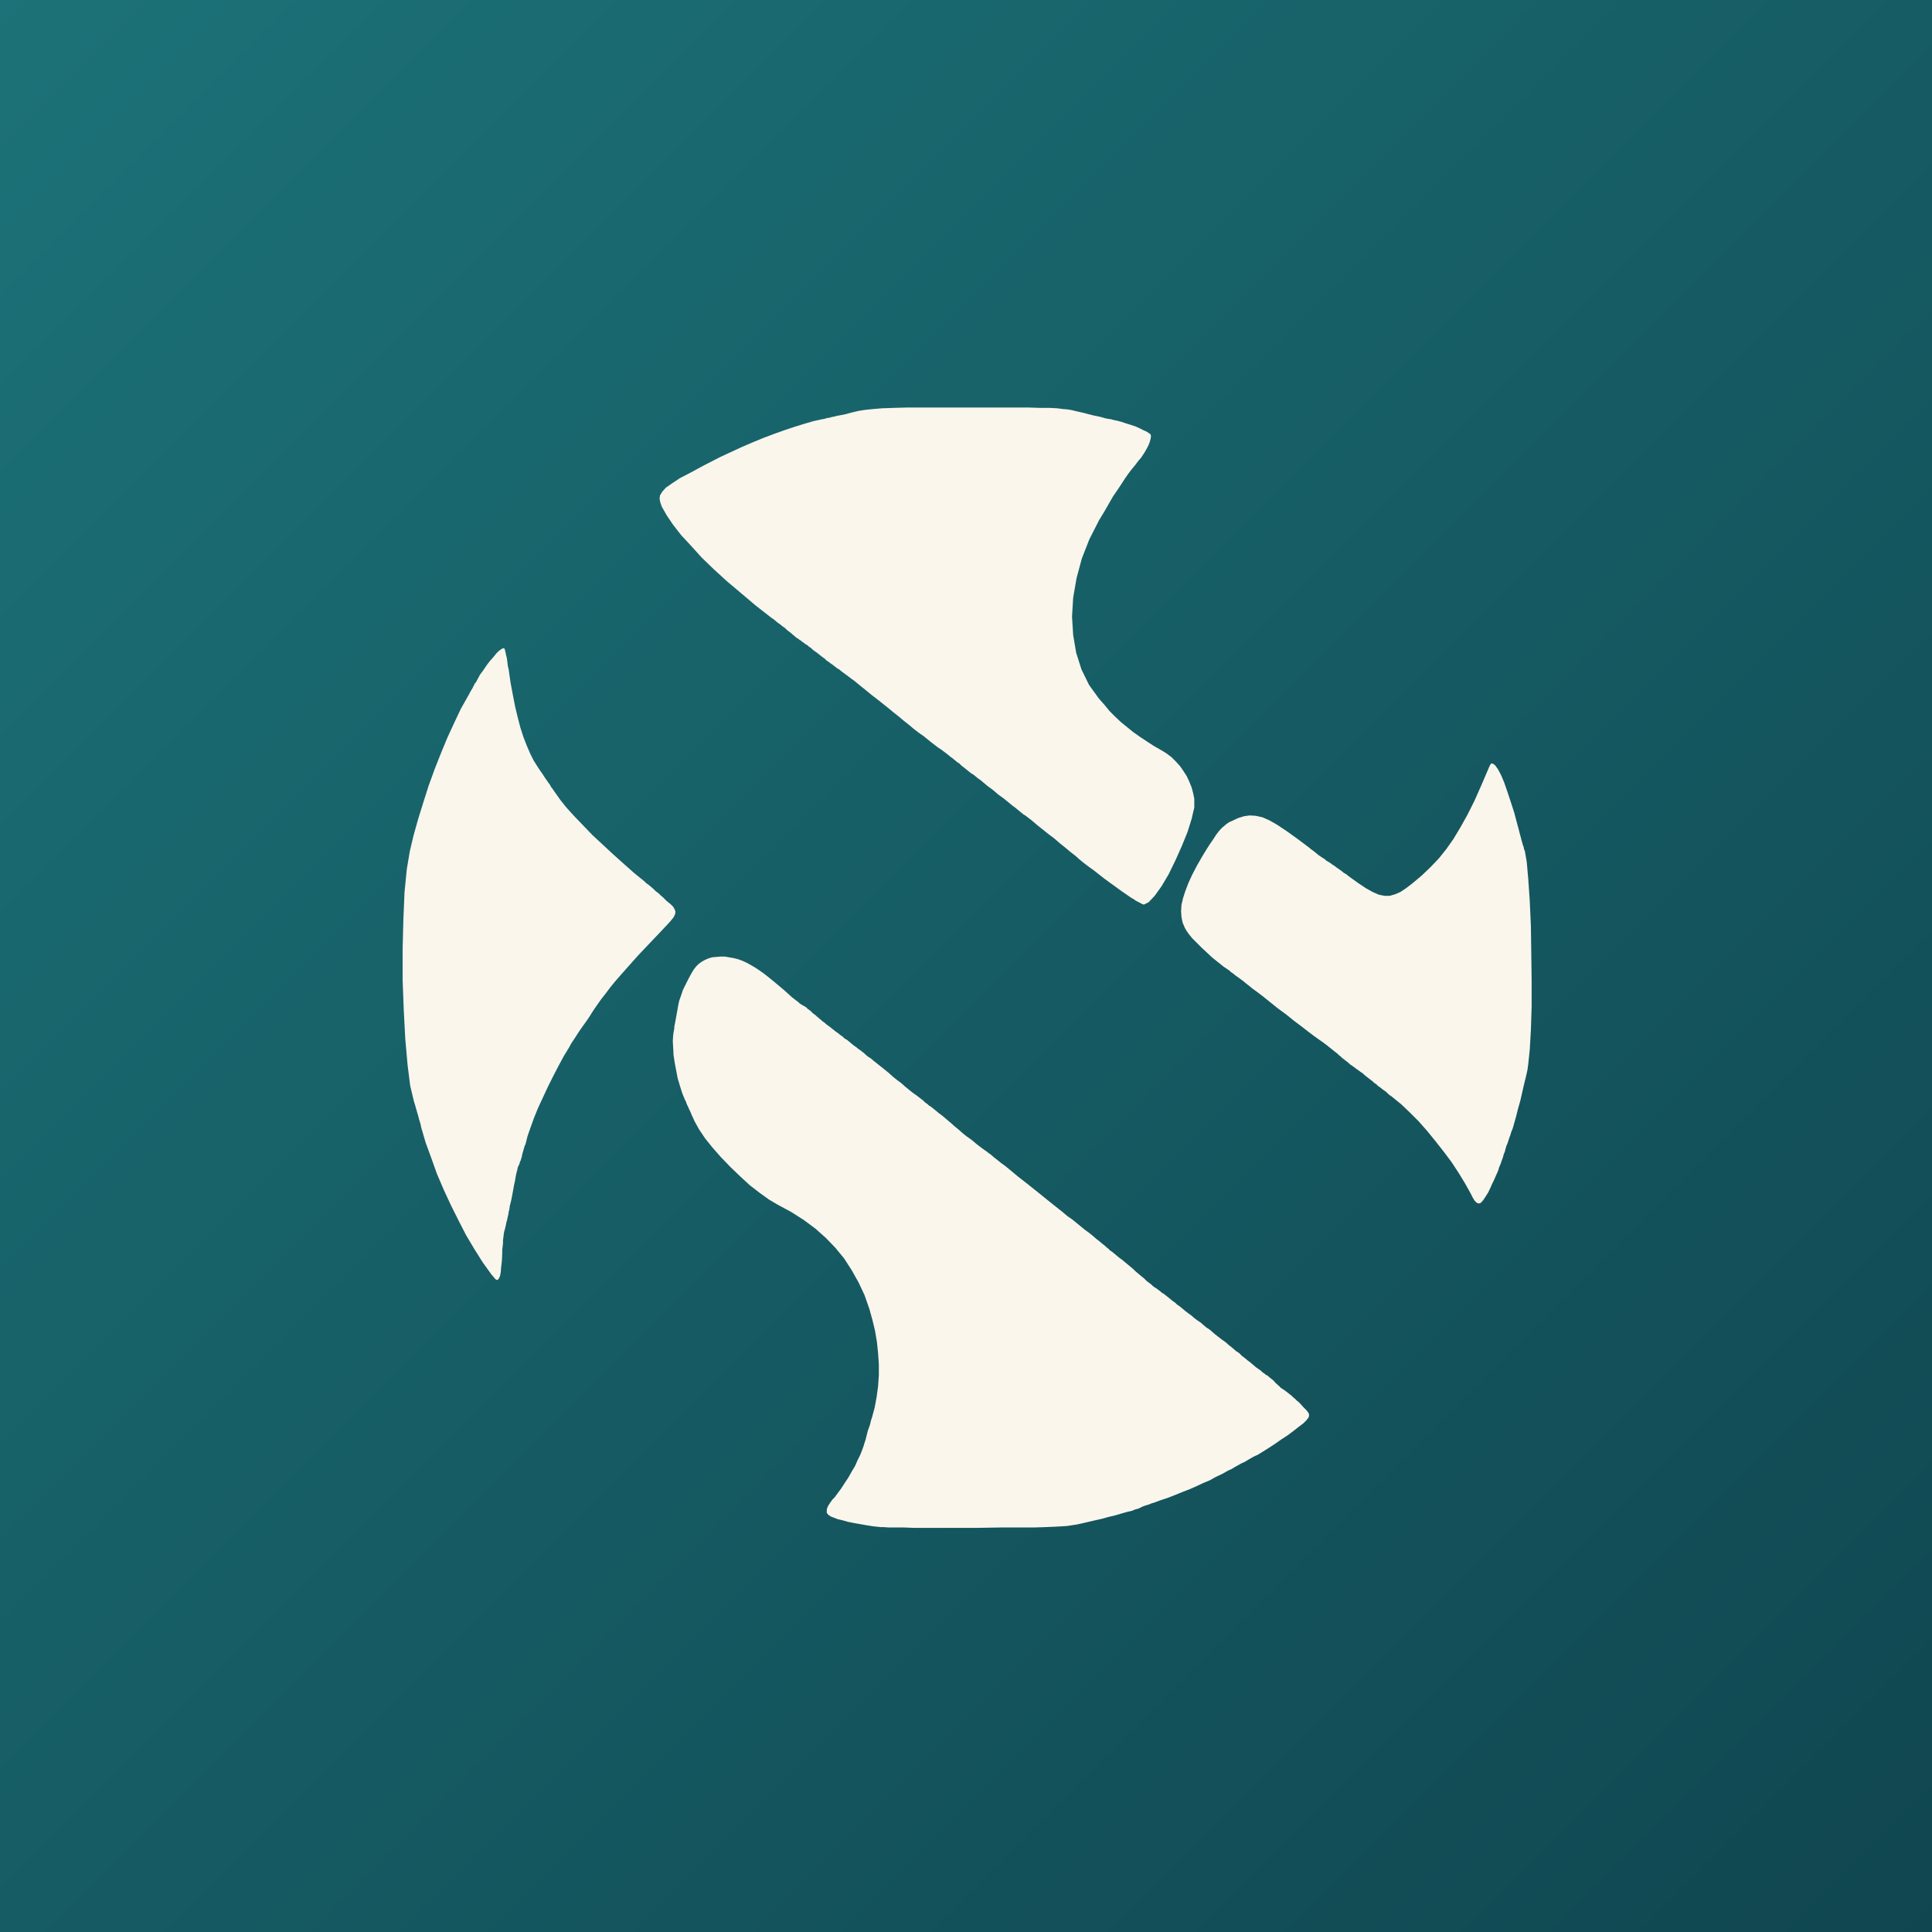
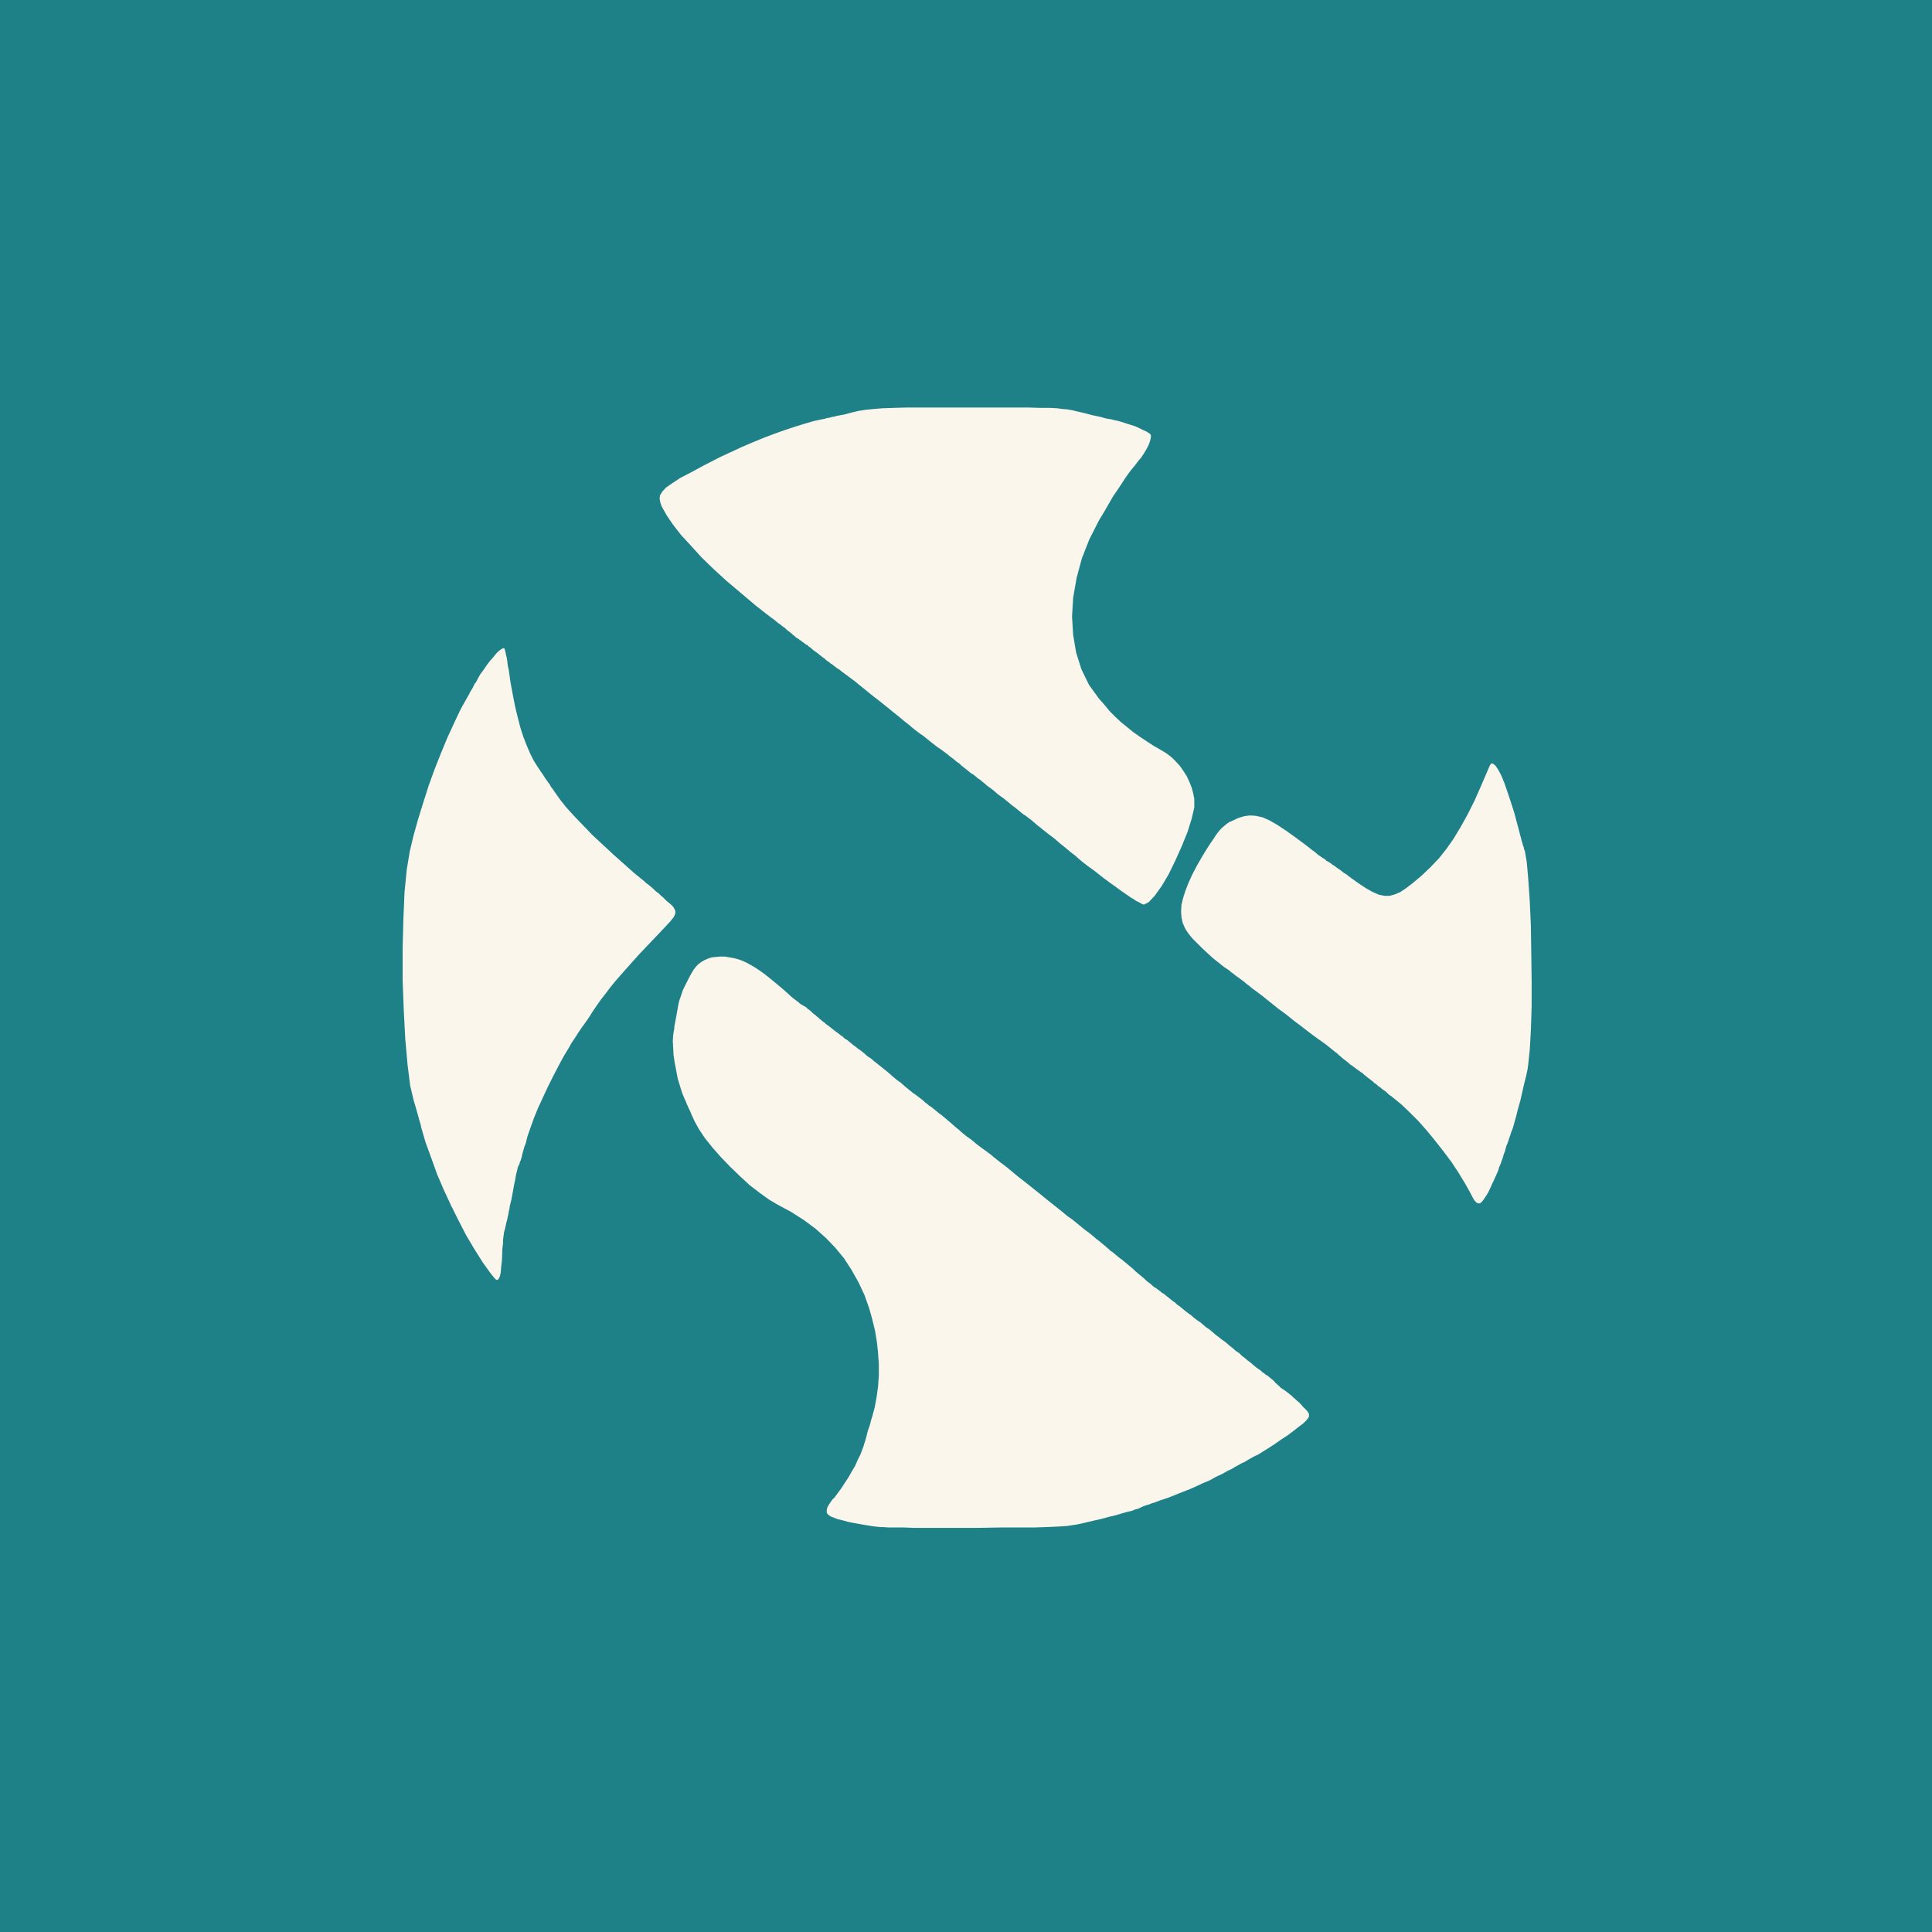
<svg xmlns="http://www.w3.org/2000/svg" viewBox="0 0 512 512" width="512" height="512">
-   <defs>
-     <linearGradient id="b" x1="0" y1="0" x2="1" y2="1">
-       <stop offset="0" stop-color="#1C7278" />
-       <stop offset="1" stop-color="#104650" />
-     </linearGradient>
-   </defs>
-   <rect width="512" height="512" fill="url(#b)" />
+   <rect width="512" height="512" fill="#1E8188" />
  <path d="M233.4 404.7L231.5 404.5L229.6 404.2L227.9 403.9L226.2 403.6L224.7 403.3L223.3 402.9L222.0 402.6L221.0 402.2L220.2 401.9L219.6 401.5L219.3 401.2L219.1 400.9L219.1 400.5L219.1 400.1L219.2 399.7L219.4 399.2L219.7 398.7L220.1 398.1L220.6 397.4L221.2 396.8L222.0 395.7L222.9 394.5L223.8 393.1L224.8 391.6L225.7 390.0L226.6 388.5L227.3 386.9L228.0 385.5L228.5 384.2L228.9 383.1L229.0 382.7L229.2 382.1L229.4 381.5L229.6 380.7L229.8 379.9L230.0 379.1L230.3 378.3L230.6 377.4L230.8 376.5L231.1 375.6L231.8 373.0L232.3 370.3L232.7 367.4L232.9 364.5L232.9 361.6L232.7 358.6L232.4 355.7L231.9 352.7L231.2 349.8L230.4 346.9L229.1 343.2L227.5 339.8L225.7 336.6L223.7 333.5L221.4 330.7L218.9 328.1L216.1 325.6L213.0 323.3L209.7 321.2L206.0 319.2L203.8 317.9L201.3 316.1L198.7 314.1L196.1 311.7L193.5 309.2L191.0 306.6L188.8 304.1L186.8 301.6L185.2 299.2L184.1 297.2L183.9 296.8L183.7 296.3L183.4 295.7L183.2 295.2L182.9 294.5L182.6 293.9L182.3 293.2L182.0 292.6L181.8 292.0L181.5 291.4L180.8 289.7L180.2 287.8L179.6 285.8L179.2 283.7L178.8 281.6L178.5 279.6L178.4 277.7L178.3 275.9L178.4 274.3L178.6 273.0L178.7 272.6L178.7 272.1L178.8 271.6L178.9 271.1L179.0 270.5L179.1 270.0L179.2 269.4L179.3 268.9L179.4 268.3L179.5 267.8L179.7 266.6L180.0 265.2L180.5 263.8L181.0 262.3L181.7 260.9L182.4 259.5L183.1 258.2L183.8 257.0L184.5 256.1L185.1 255.5L185.9 254.9L186.8 254.4L187.7 254.0L188.7 253.7L189.8 253.6L190.9 253.5L192.1 253.5L193.2 253.7L194.4 253.9L195.6 254.2L196.7 254.6L197.8 255.1L198.9 255.7L200.1 256.4L201.3 257.2L202.7 258.2L204.2 259.4L205.9 260.8L207.8 262.4L209.9 264.3L210.3 264.6L210.8 265.0L211.2 265.3L211.6 265.6L211.9 265.9L212.2 266.1L212.5 266.3L212.7 266.4L212.9 266.5L213.0 266.6L213.1 266.6L213.2 266.7L213.4 266.8L213.6 266.9L213.8 267.1L214.1 267.4L214.4 267.6L214.8 267.9L215.1 268.2L215.4 268.5L215.8 268.8L216.2 269.1L216.5 269.4L216.9 269.7L217.2 270.0L217.6 270.3L217.9 270.6L218.2 270.8L218.5 271.0L218.7 271.2L218.9 271.4L219.2 271.6L219.6 271.9L220.0 272.2L220.5 272.6L221.0 273.0L221.5 273.4L222.1 273.8L222.7 274.3L223.3 274.7L223.8 275.2L224.5 275.6L225.1 276.1L225.7 276.6L226.3 277.1L226.9 277.5L227.5 278.0L228.1 278.4L228.6 278.8L229.0 279.1L229.4 279.5L230.0 280.0L230.8 280.5L231.6 281.2L232.5 281.9L233.5 282.7L234.5 283.5L235.6 284.4L236.6 285.3L237.7 286.2L238.8 287.0L239.8 287.9L240.9 288.8L241.9 289.6L242.9 290.3L243.8 291.0L244.6 291.6L245.2 292.2L245.8 292.6L246.2 293.0L246.6 293.2L247.1 293.6L247.6 294.0L248.2 294.5L248.8 295.0L249.5 295.5L250.1 296.0L250.7 296.5L251.4 297.1L252.0 297.6L253.0 298.5L254.1 299.4L255.1 300.3L256.1 301.1L257.1 301.8L258.0 302.5L258.8 303.2L259.6 303.8L260.4 304.4L261.1 304.9L261.4 305.1L261.9 305.5L262.6 306.0L263.4 306.7L264.3 307.4L265.3 308.2L266.4 309.0L267.5 309.9L268.7 310.9L269.9 311.9L271.2 312.9L272.6 314.0L274.1 315.2L275.6 316.4L277.2 317.7L278.7 318.9L280.2 320.1L281.6 321.2L282.9 322.3L284.2 323.2L285.3 324.1L286.4 325.0L287.5 325.9L288.6 326.7L289.6 327.5L290.5 328.3L291.3 328.9L292.0 329.5L292.5 329.9L293.0 330.3L293.3 330.6L293.7 330.9L294.2 331.4L294.8 331.8L295.4 332.3L296.0 332.8L296.6 333.3L297.3 333.8L297.9 334.3L298.5 334.8L299.1 335.3L299.7 335.8L300.3 336.3L300.9 336.9L301.5 337.4L302.1 337.9L302.7 338.4L303.2 338.8L303.6 339.2L303.9 339.5L304.3 339.8L304.7 340.1L305.1 340.4L305.5 340.8L305.9 341.1L306.4 341.4L306.8 341.7L307.2 342.0L307.6 342.3L307.9 342.6L308.3 342.8L308.7 343.1L309.2 343.5L309.7 343.9L310.2 344.3L310.8 344.8L311.4 345.2L311.9 345.7L312.5 346.1L313.0 346.5L313.6 347.0L314.2 347.5L315.0 348.1L315.7 348.6L316.5 349.3L317.3 349.9L318.2 350.5L319.0 351.2L319.7 351.8L320.5 352.3L321.2 352.9L322.0 353.6L322.9 354.3L323.8 355.0L324.8 355.7L325.7 356.5L326.6 357.2L327.5 358.0L328.4 358.6L329.1 359.3L329.9 359.9L330.6 360.5L331.4 361.1L332.1 361.7L332.8 362.3L333.5 362.8L334.1 363.2L334.6 363.7L335.1 364.0L335.4 364.3L335.8 364.5L336.1 364.7L336.4 365.0L336.7 365.2L336.9 365.4L337.2 365.6L337.4 365.8L337.6 366.0L337.8 366.2L337.9 366.3L338.0 366.5L338.2 366.6L338.4 366.8L338.6 367.0L338.8 367.2L339.1 367.4L339.3 367.7L339.6 367.9L339.9 368.1L340.2 368.3L340.5 368.5L340.9 368.8L341.3 369.1L341.8 369.5L342.3 369.9L342.7 370.3L343.2 370.7L343.7 371.2L344.2 371.6L344.6 372.0L345.3 372.8L345.8 373.3L346.3 373.8L346.6 374.2L346.8 374.5L346.9 374.8L346.9 375.1L346.9 375.3L346.8 375.6L346.6 375.9L346.2 376.4L345.4 377.2L344.2 378.1L342.8 379.2L341.2 380.4L339.5 381.5L337.8 382.7L336.1 383.8L334.5 384.8L333.2 385.6L332.7 385.8L332.1 386.1L331.4 386.5L330.7 386.9L329.9 387.4L329.0 387.8L328.1 388.3L327.2 388.8L326.4 389.3L325.5 389.7L323.9 390.6L322.2 391.4L320.6 392.3L318.9 393.0L317.2 393.8L315.4 394.6L313.6 395.3L311.6 396.1L309.6 396.9L307.5 397.6L306.7 397.9L305.9 398.2L305.2 398.4L304.5 398.7L303.8 398.9L303.2 399.1L302.7 399.3L302.3 399.5L301.9 399.7L301.7 399.8L300.9 400.0L299.9 400.4L298.6 400.7L297.2 401.1L295.5 401.6L293.8 402.0L292.0 402.5L290.2 402.9L288.5 403.3L286.8 403.7L285.4 404.0L284.1 404.2L282.8 404.4L281.3 404.5L279.4 404.6L277.0 404.7L273.9 404.8L270.0 404.8L265.1 404.8L259.1 404.9L255.4 404.9L251.8 404.9L248.3 404.9L245.1 404.9L242.2 404.9L239.6 404.8L237.3 404.8L235.5 404.8L234.2 404.7L233.4 404.7ZM130.2 337.7L127.9 334.5L125.7 331.0L123.5 327.3L121.5 323.4L119.5 319.4L117.6 315.3L115.8 311.1L114.3 306.9L112.8 302.8L111.6 298.7L111.5 298.1L111.3 297.4L111.1 296.8L110.9 296.0L110.7 295.3L110.5 294.6L110.3 293.9L110.1 293.2L109.9 292.5L109.7 291.9L108.7 287.7L108.0 282.1L107.4 275.3L107.0 267.7L106.7 259.7L106.7 251.5L106.9 243.7L107.2 236.5L107.8 230.4L108.6 225.6L109.6 221.4L110.8 217.1L112.2 212.6L113.6 208.2L115.2 203.8L116.9 199.5L118.6 195.4L120.4 191.5L122.1 187.9L123.9 184.7L124.0 184.5L124.2 184.2L124.4 183.8L124.6 183.4L124.9 182.9L125.2 182.4L125.5 181.8L125.8 181.2L126.2 180.7L126.5 180.1L127.2 178.8L128.1 177.6L128.9 176.4L129.8 175.2L130.7 174.2L131.5 173.2L132.2 172.5L132.9 172.0L133.3 171.8L133.6 171.8L133.7 171.9L133.8 172.2L133.9 172.6L134.0 173.0L134.1 173.6L134.3 174.3L134.4 175.0L134.5 175.8L134.6 176.6L134.8 177.4L135.3 180.9L135.9 184.1L136.5 187.2L137.2 190.1L137.9 192.8L138.7 195.3L139.6 197.6L140.5 199.7L141.4 201.5L142.4 203.1L143.2 204.3L143.9 205.3L144.4 206.1L144.9 206.8L145.3 207.4L145.7 207.9L146.0 208.5L146.4 209.0L146.8 209.6L147.3 210.3L148.5 212.0L150.1 214.0L152.1 216.2L154.5 218.7L157.0 221.3L159.8 223.9L162.6 226.5L165.4 229.0L168.1 231.4L170.7 233.5L171.2 234.0L171.9 234.5L172.5 235.0L173.2 235.6L173.8 236.2L174.5 236.7L175.1 237.3L175.7 237.8L176.2 238.3L176.7 238.8L177.7 239.6L178.4 240.3L178.8 241.0L179.0 241.6L178.9 242.3L178.5 243.1L177.7 244.1L176.5 245.4L174.9 247.1L172.9 249.2L171.0 251.2L169.2 253.1L167.5 255.0L165.9 256.8L164.4 258.5L163.0 260.1L161.7 261.7L160.5 263.3L159.4 264.7L158.4 266.1L157.1 268.0L156.1 269.6L155.2 270.9L154.4 272.0L153.7 273.0L153.1 273.9L152.6 274.7L152.0 275.6L151.4 276.5L150.8 277.6L149.4 279.9L148.0 282.5L146.6 285.2L145.2 288.0L143.9 290.8L142.6 293.6L141.5 296.3L140.6 298.8L139.8 301.1L139.3 303.1L139.0 303.8L138.8 304.5L138.6 305.2L138.4 305.9L138.3 306.5L138.1 307.1L138.0 307.5L137.8 307.9L137.7 308.2L137.7 308.4L137.5 308.7L137.4 309.0L137.2 309.4L137.1 310.0L136.9 310.7L136.7 311.6L136.5 312.8L136.2 314.2L135.9 315.9L135.5 318.0L135.3 318.8L135.1 319.6L135.0 320.4L134.8 321.2L134.7 321.9L134.5 322.7L134.4 323.3L134.2 323.9L134.1 324.5L134.0 324.9L133.9 325.3L133.8 325.8L133.6 326.4L133.5 327.1L133.4 327.9L133.3 328.7L133.3 329.5L133.2 330.4L133.1 331.2L133.1 332.1L133.0 334.2L132.8 335.9L132.7 337.2L132.5 338.2L132.2 338.8L132.0 339.1L131.6 339.2L131.2 338.9L130.8 338.4L130.2 337.7ZM389.8 316.4L388.3 313.7L386.6 310.9L384.7 308.0L382.6 305.2L380.4 302.4L378.2 299.7L375.9 297.1L373.6 294.8L371.4 292.7L369.2 290.9L368.7 290.5L368.1 290.1L367.6 289.6L367.0 289.1L366.4 288.7L365.8 288.2L365.2 287.8L364.7 287.3L364.2 287.0L363.8 286.6L363.4 286.3L362.9 285.9L362.5 285.6L362.0 285.2L361.5 284.8L361.1 284.4L360.6 284.1L360.2 283.8L359.8 283.5L359.5 283.3L359.1 283.0L358.7 282.7L358.3 282.4L357.8 282.1L357.4 281.7L356.9 281.3L356.5 281.0L356.0 280.6L355.6 280.3L355.2 279.9L354.8 279.6L354.4 279.2L354.0 278.9L353.5 278.5L353.0 278.1L352.5 277.7L352.0 277.3L351.5 276.9L351.1 276.6L350.7 276.3L349.7 275.6L348.3 274.6L346.7 273.4L344.9 272.0L342.9 270.5L340.8 268.8L338.6 267.2L336.5 265.5L334.5 263.9L332.5 262.4L331.8 261.9L331.1 261.3L330.3 260.7L329.6 260.1L328.8 259.5L328.1 259.0L327.4 258.5L326.8 258.0L326.2 257.6L325.8 257.2L324.3 256.2L322.8 255.0L321.3 253.8L319.9 252.5L318.5 251.2L317.2 249.9L316.0 248.7L315.1 247.6L314.4 246.6L314.0 245.9L313.4 244.5L313.1 243.0L313.0 241.5L313.1 239.8L313.5 238.1L314.1 236.2L314.9 234.1L315.9 231.9L317.2 229.4L318.7 226.8L319.8 225.0L320.7 223.6L321.6 222.3L322.3 221.2L323.0 220.3L323.7 219.5L324.4 218.9L325.0 218.4L325.7 217.9L326.4 217.6L328.1 216.8L329.7 216.3L331.2 216.1L332.8 216.2L334.6 216.6L336.4 217.4L338.5 218.6L340.9 220.2L343.7 222.2L346.9 224.6L347.5 225.1L348.2 225.6L348.8 226.1L349.4 226.6L350.0 227.0L350.6 227.4L351.1 227.7L351.5 228.1L351.9 228.3L352.2 228.5L352.4 228.6L352.8 228.9L353.2 229.2L353.7 229.5L354.2 229.9L354.8 230.3L355.5 230.8L356.1 231.3L356.8 231.7L357.4 232.2L359.9 234.0L362.0 235.4L363.8 236.4L365.4 237.1L366.9 237.4L368.3 237.4L369.7 237.0L371.1 236.4L372.6 235.4L374.3 234.1L376.8 232.0L379.1 229.8L381.3 227.5L383.3 225.0L385.2 222.3L387.0 219.3L388.9 215.9L390.8 212.1L392.7 207.8L394.8 202.9L395.2 202.3L395.7 202.4L396.3 202.9L397.0 203.9L397.8 205.4L398.6 207.3L399.4 209.6L400.3 212.3L401.3 215.4L402.2 218.8L402.4 219.5L402.6 220.3L402.8 221.1L403.0 221.8L403.2 222.6L403.4 223.3L403.6 224.0L403.8 224.5L403.9 225.1L404.1 225.5L404.6 228.4L405.0 232.9L405.4 238.7L405.7 245.4L405.8 252.5L405.9 259.8L405.9 266.7L405.7 273.0L405.4 278.2L405.0 282.0L404.8 283.5L404.4 285.3L403.9 287.3L403.4 289.5L402.9 291.7L402.3 293.8L401.8 295.8L401.3 297.6L400.9 299.0L400.5 300.0L400.4 300.3L400.3 300.7L400.1 301.2L399.9 301.8L399.7 302.4L399.5 303.0L399.2 303.7L399.0 304.4L398.8 305.2L398.5 305.9L398.3 306.7L398.0 307.5L397.7 308.4L397.3 309.3L397.0 310.3L396.6 311.2L396.2 312.1L395.8 313.0L395.4 313.8L395.1 314.5L394.4 316.0L393.7 317.1L393.1 318.0L392.6 318.6L392.2 318.9L391.7 318.9L391.3 318.7L390.8 318.2L390.3 317.4L389.8 316.4ZM299.6 237.8L298.3 236.9L297.0 236.0L295.5 234.9L294.1 233.9L292.6 232.8L291.2 231.7L289.8 230.6L288.4 229.6L287.1 228.6L286.0 227.7L285.0 226.8L283.7 225.8L282.4 224.7L280.9 223.5L279.4 222.2L277.8 221.0L276.3 219.8L274.8 218.6L273.4 217.4L272.1 216.4L271.7 216.1L271.2 215.8L270.7 215.4L270.1 214.9L269.6 214.5L269.0 214.0L268.3 213.5L267.7 213.0L267.1 212.5L266.6 212.1L266.0 211.6L265.3 211.1L264.6 210.6L263.9 210.0L263.2 209.4L262.4 208.8L261.7 208.3L261.0 207.7L260.4 207.2L259.8 206.7L259.2 206.3L258.6 205.8L258.0 205.3L257.3 204.9L256.7 204.4L256.2 204.0L255.7 203.6L255.2 203.2L254.8 202.9L254.5 202.6L254.2 202.3L253.7 202.0L253.1 201.5L252.5 201.0L251.8 200.5L251.1 199.9L250.3 199.3L249.5 198.7L248.6 198.1L247.8 197.5L246.9 196.8L245.9 196.0L244.8 195.1L243.5 194.2L242.2 193.2L240.9 192.1L239.5 191.0L238.2 189.9L236.8 188.8L235.6 187.8L233.1 185.8L230.9 184.1L229.2 182.7L227.7 181.5L226.5 180.5L225.4 179.7L224.6 179.1L223.8 178.5L223.1 178.0L222.4 177.4L222.0 177.2L221.6 176.9L221.2 176.6L220.7 176.2L220.1 175.8L219.6 175.4L219.0 175.0L218.5 174.5L217.9 174.1L217.4 173.7L216.9 173.3L216.4 172.9L215.8 172.5L215.3 172.1L214.9 171.7L214.4 171.4L214.0 171.0L213.6 170.8L213.3 170.6L213.1 170.4L212.8 170.2L212.6 170.1L212.3 169.8L211.9 169.6L211.6 169.3L211.2 169.1L210.8 168.8L210.5 168.5L210.1 168.2L209.8 167.9L209.4 167.6L209.0 167.3L208.5 166.9L208.0 166.4L207.4 166.0L206.8 165.5L206.2 165.1L205.6 164.6L205.0 164.1L204.4 163.7L200.3 160.5L196.4 157.2L192.6 154.0L189.1 150.8L185.9 147.7L183.1 144.6L180.5 141.8L178.4 139.1L176.7 136.6L175.4 134.3L175.0 133.2L174.8 132.2L174.9 131.3L175.5 130.3L176.5 129.2L178.1 128.1L180.2 126.7L183.1 125.2L186.6 123.3L190.9 121.1L193.7 119.8L196.5 118.5L199.3 117.3L202.2 116.1L205.1 115.0L207.9 114.0L210.6 113.1L213.2 112.3L215.6 111.6L217.9 111.1L218.5 111.0L219.1 110.8L219.8 110.7L220.5 110.5L221.1 110.4L221.8 110.2L222.4 110.1L222.9 110.0L223.5 109.9L223.9 109.8L225.8 109.3L227.5 108.9L229.4 108.6L231.4 108.4L233.8 108.2L236.7 108.1L240.3 108.0L244.7 108.0L250.2 108.0L256.9 108.0L263.3 108.0L268.5 108.0L272.6 108.0L275.8 108.1L278.3 108.1L280.2 108.2L281.7 108.4L282.9 108.5L284.1 108.7L285.3 109.0L287.1 109.4L288.6 109.8L289.8 110.1L290.8 110.3L291.7 110.5L292.4 110.7L293.1 110.9L293.7 111.0L294.4 111.1L295.1 111.3L296.1 111.5L297.2 111.8L298.4 112.2L299.7 112.6L300.9 113.0L302.0 113.5L303.0 114.0L303.9 114.4L304.5 114.8L304.9 115.1L305.0 115.4L305.0 115.8L304.9 116.4L304.7 117.1L304.4 117.9L304.0 118.7L303.5 119.6L303.0 120.4L302.4 121.3L301.7 122.1L300.8 123.3L299.8 124.5L298.9 125.7L298.0 127.0L297.1 128.4L296.1 129.9L295.0 131.5L293.9 133.4L292.7 135.5L291.3 137.8L288.7 142.9L286.7 148.0L285.3 153.2L284.4 158.4L284.1 163.4L284.4 168.3L285.2 173.0L286.6 177.4L288.6 181.5L291.2 185.1L292.7 186.8L294.1 188.5L295.6 190.0L297.1 191.4L298.7 192.7L300.3 194.0L302.0 195.2L303.8 196.4L305.8 197.7L307.9 198.9L309.2 199.7L310.5 200.7L311.6 201.8L312.7 203.0L313.6 204.3L314.5 205.7L315.2 207.2L315.8 208.7L316.2 210.2L316.5 211.7L316.5 214.0L315.8 217.0L314.7 220.5L313.2 224.2L311.5 228.0L309.7 231.7L307.8 234.9L306.0 237.4L304.4 239.1L303.2 239.7L303.0 239.7L302.8 239.6L302.5 239.5L302.2 239.3L301.8 239.1L301.4 238.9L301.0 238.7L300.6 238.4L300.1 238.1L299.6 237.8Z" fill="#FAF6EC" />
</svg>
